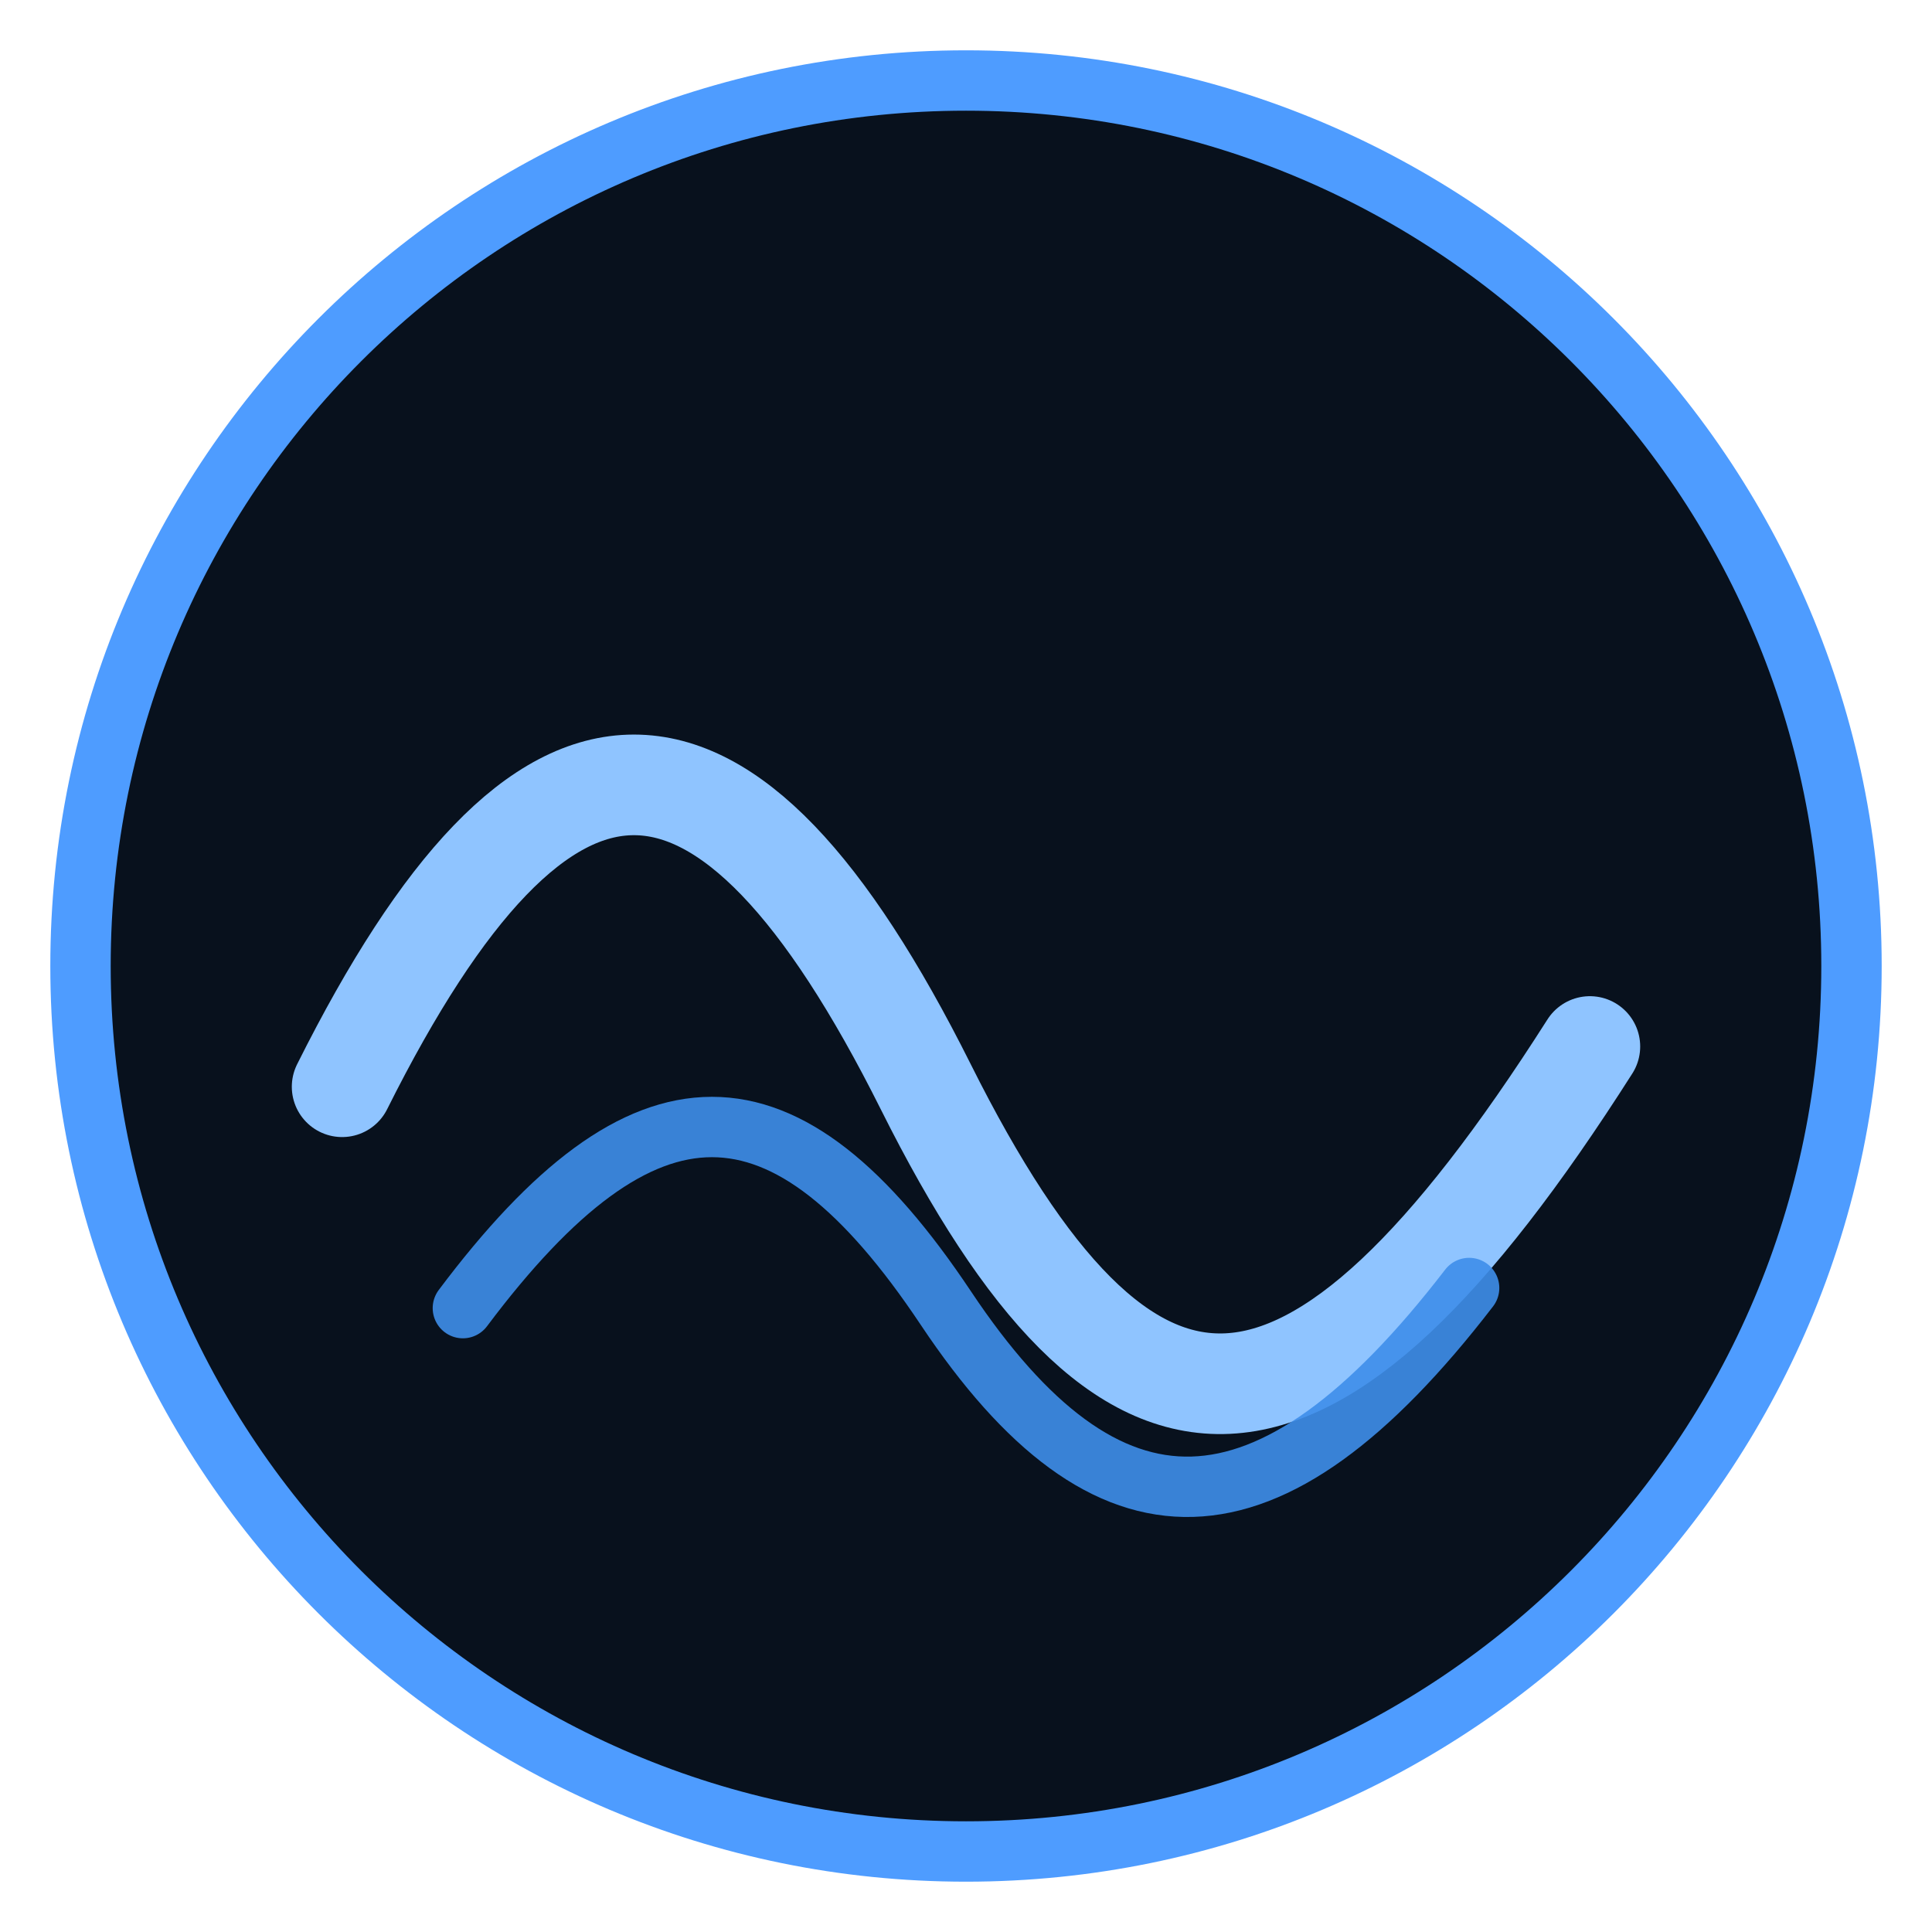
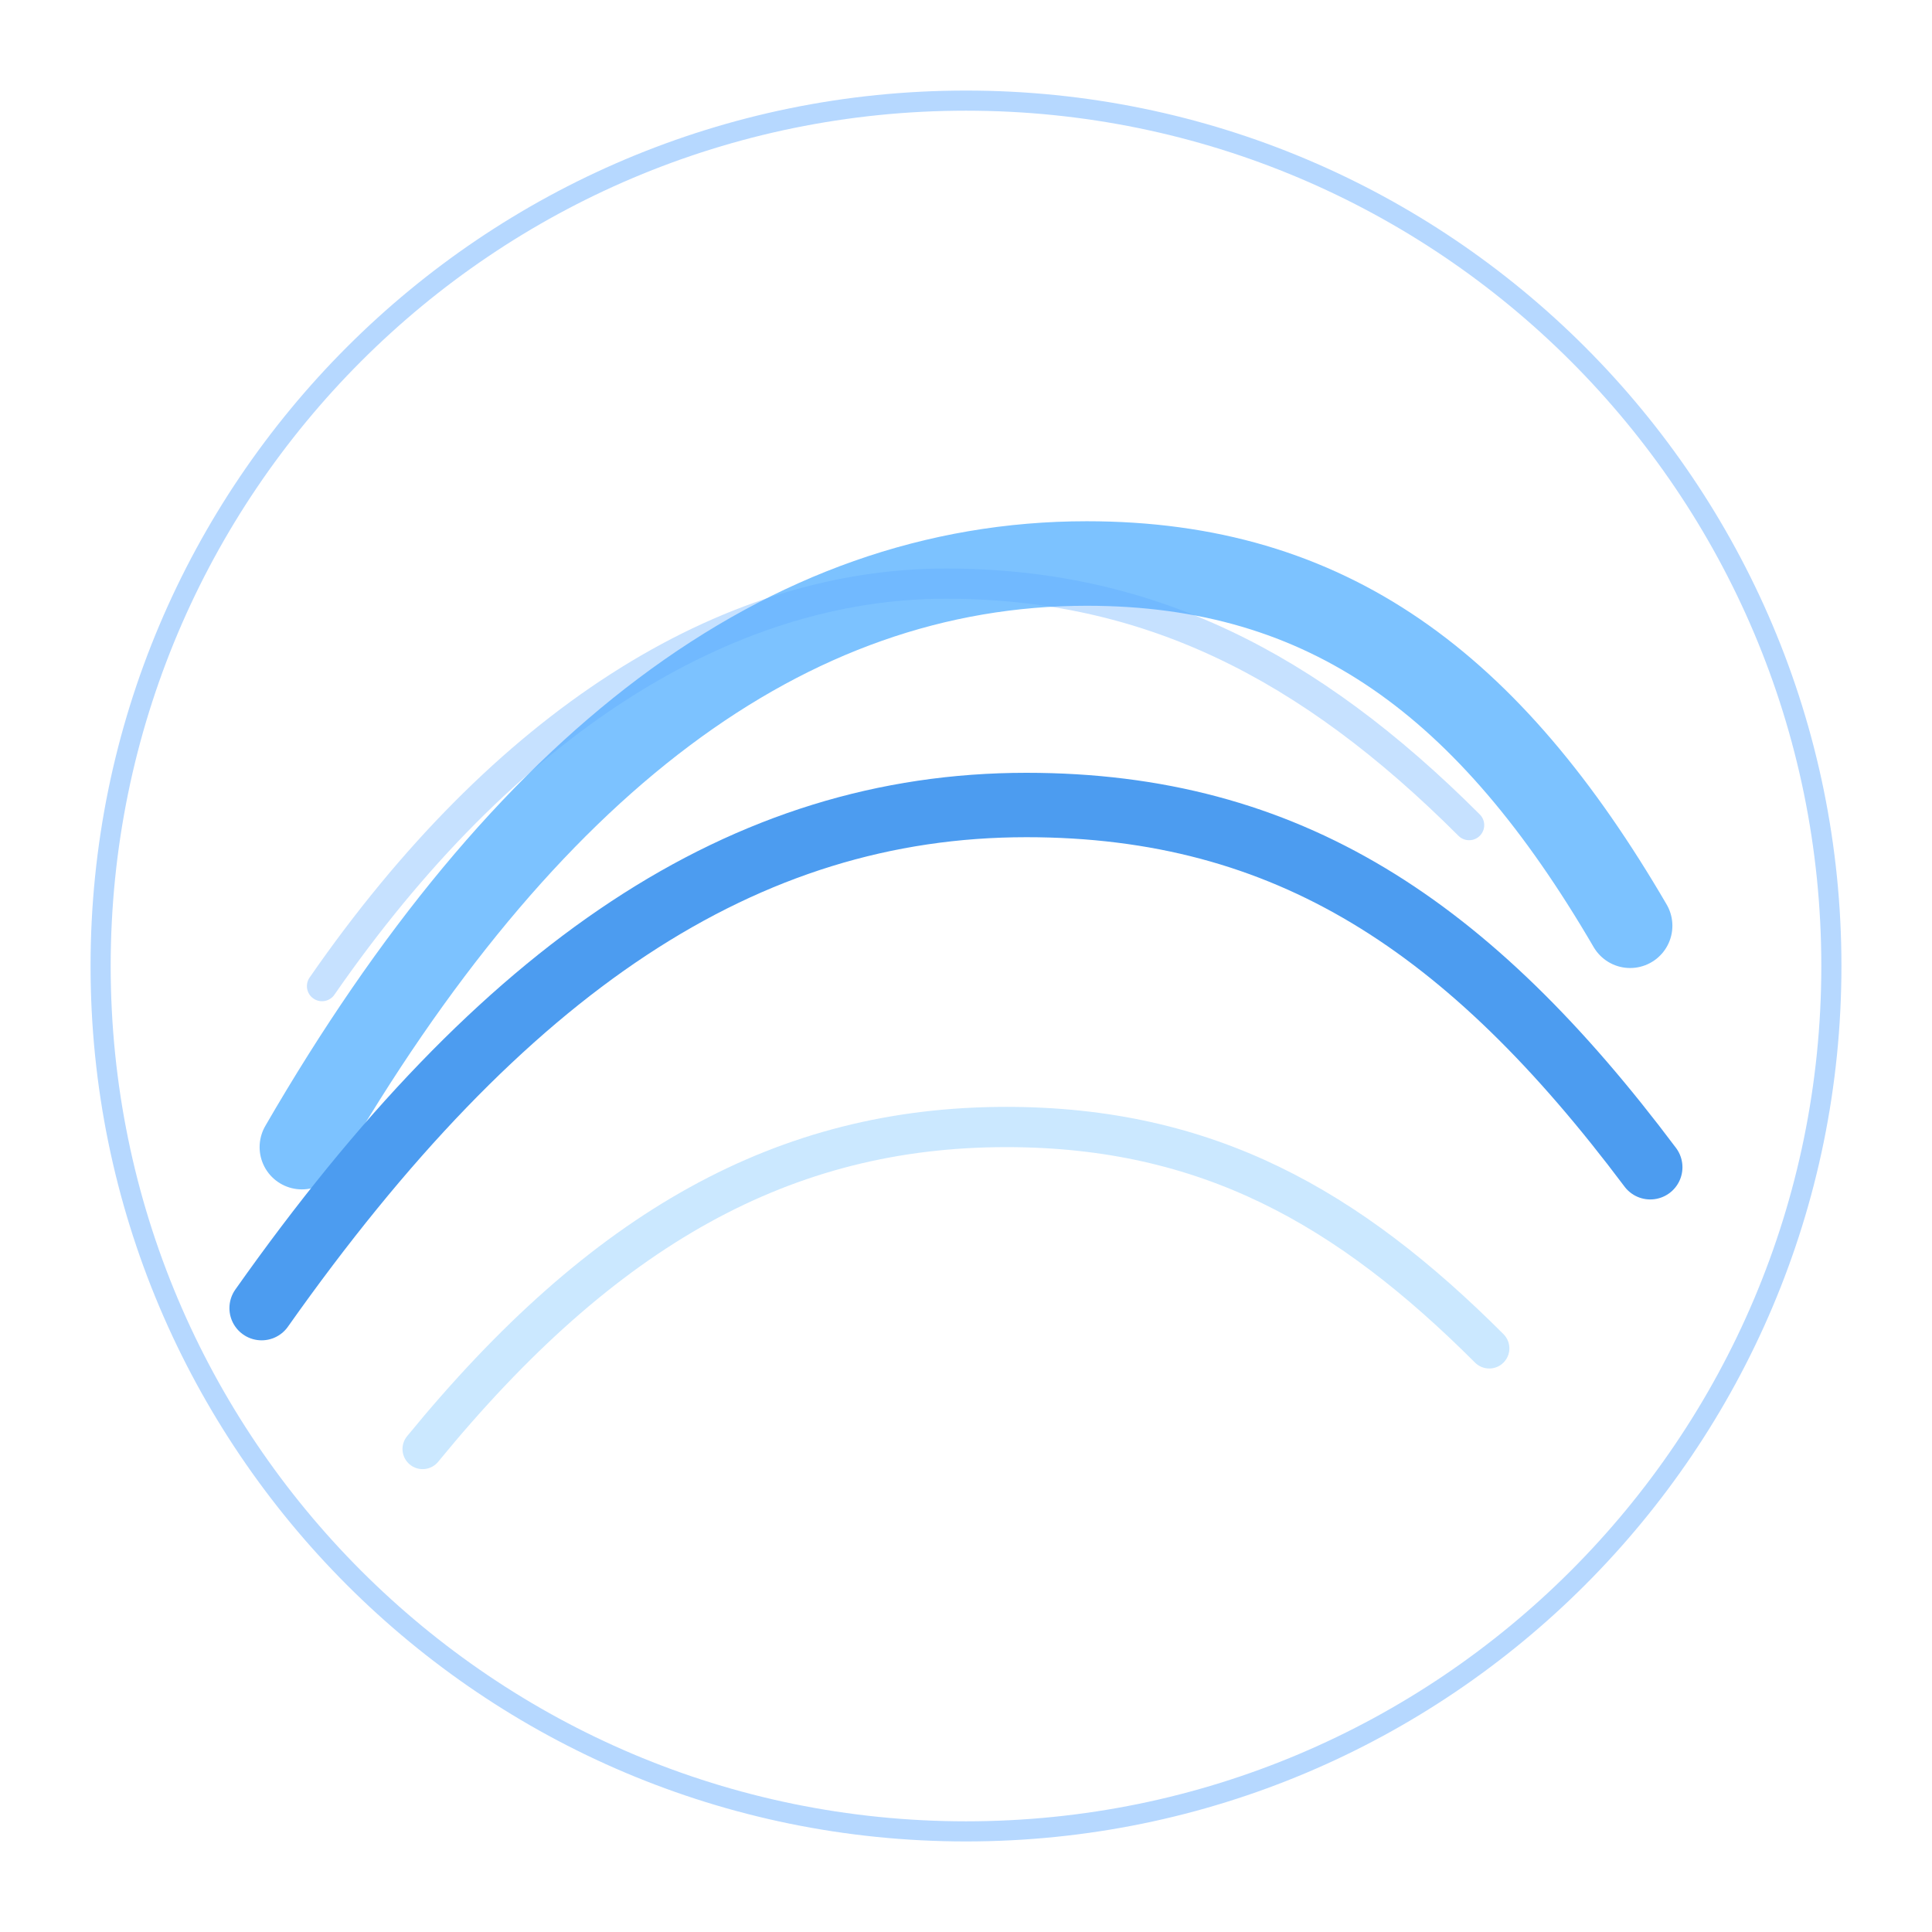
- <svg xmlns="http://www.w3.org/2000/svg" viewBox="0 0 96 96">
-   <circle cx="48" cy="48" r="44" fill="#08111d" stroke="#4e9cff" stroke-width="3" />
-   <path d="M17 54c10-20 19-20 29 0s19 20 33-2" fill="none" stroke="#8fc4ff" stroke-width="5" stroke-linecap="round" />
-   <path d="M23 65c9-12 16-12 24 0s16 12 26-1" fill="none" stroke="#3e8eea" stroke-width="3" stroke-linecap="round" opacity=".9" />
+ <svg xmlns="http://www.w3.org/2000/svg" viewBox="0 0 96 96" fill="none">
+   <circle cx="48" cy="48" r="43" stroke="#5DA9FF" stroke-opacity=".45" />
+   <path d="M15 57c11-19 24-29 39-29 12 0 20 6 27 18" stroke="#7CC2FF" stroke-width="4.2" stroke-linecap="round" />
+   <path d="M13 65c12-17 24-25 38-25 13 0 22 6 31 18" stroke="#4C9CF0" stroke-width="3.2" stroke-linecap="round" />
+   <path d="M21 72c9-11 18-16 29-16 10 0 17 4 24 11" stroke="#B8E0FF" stroke-opacity=".72" stroke-width="2" stroke-linecap="round" />
+   <path d="M16 49c9-13 20-20 31-20 10 0 18 4 26 12" stroke="#5DA9FF" stroke-opacity=".35" stroke-width="1.5" stroke-linecap="round" />
</svg>
